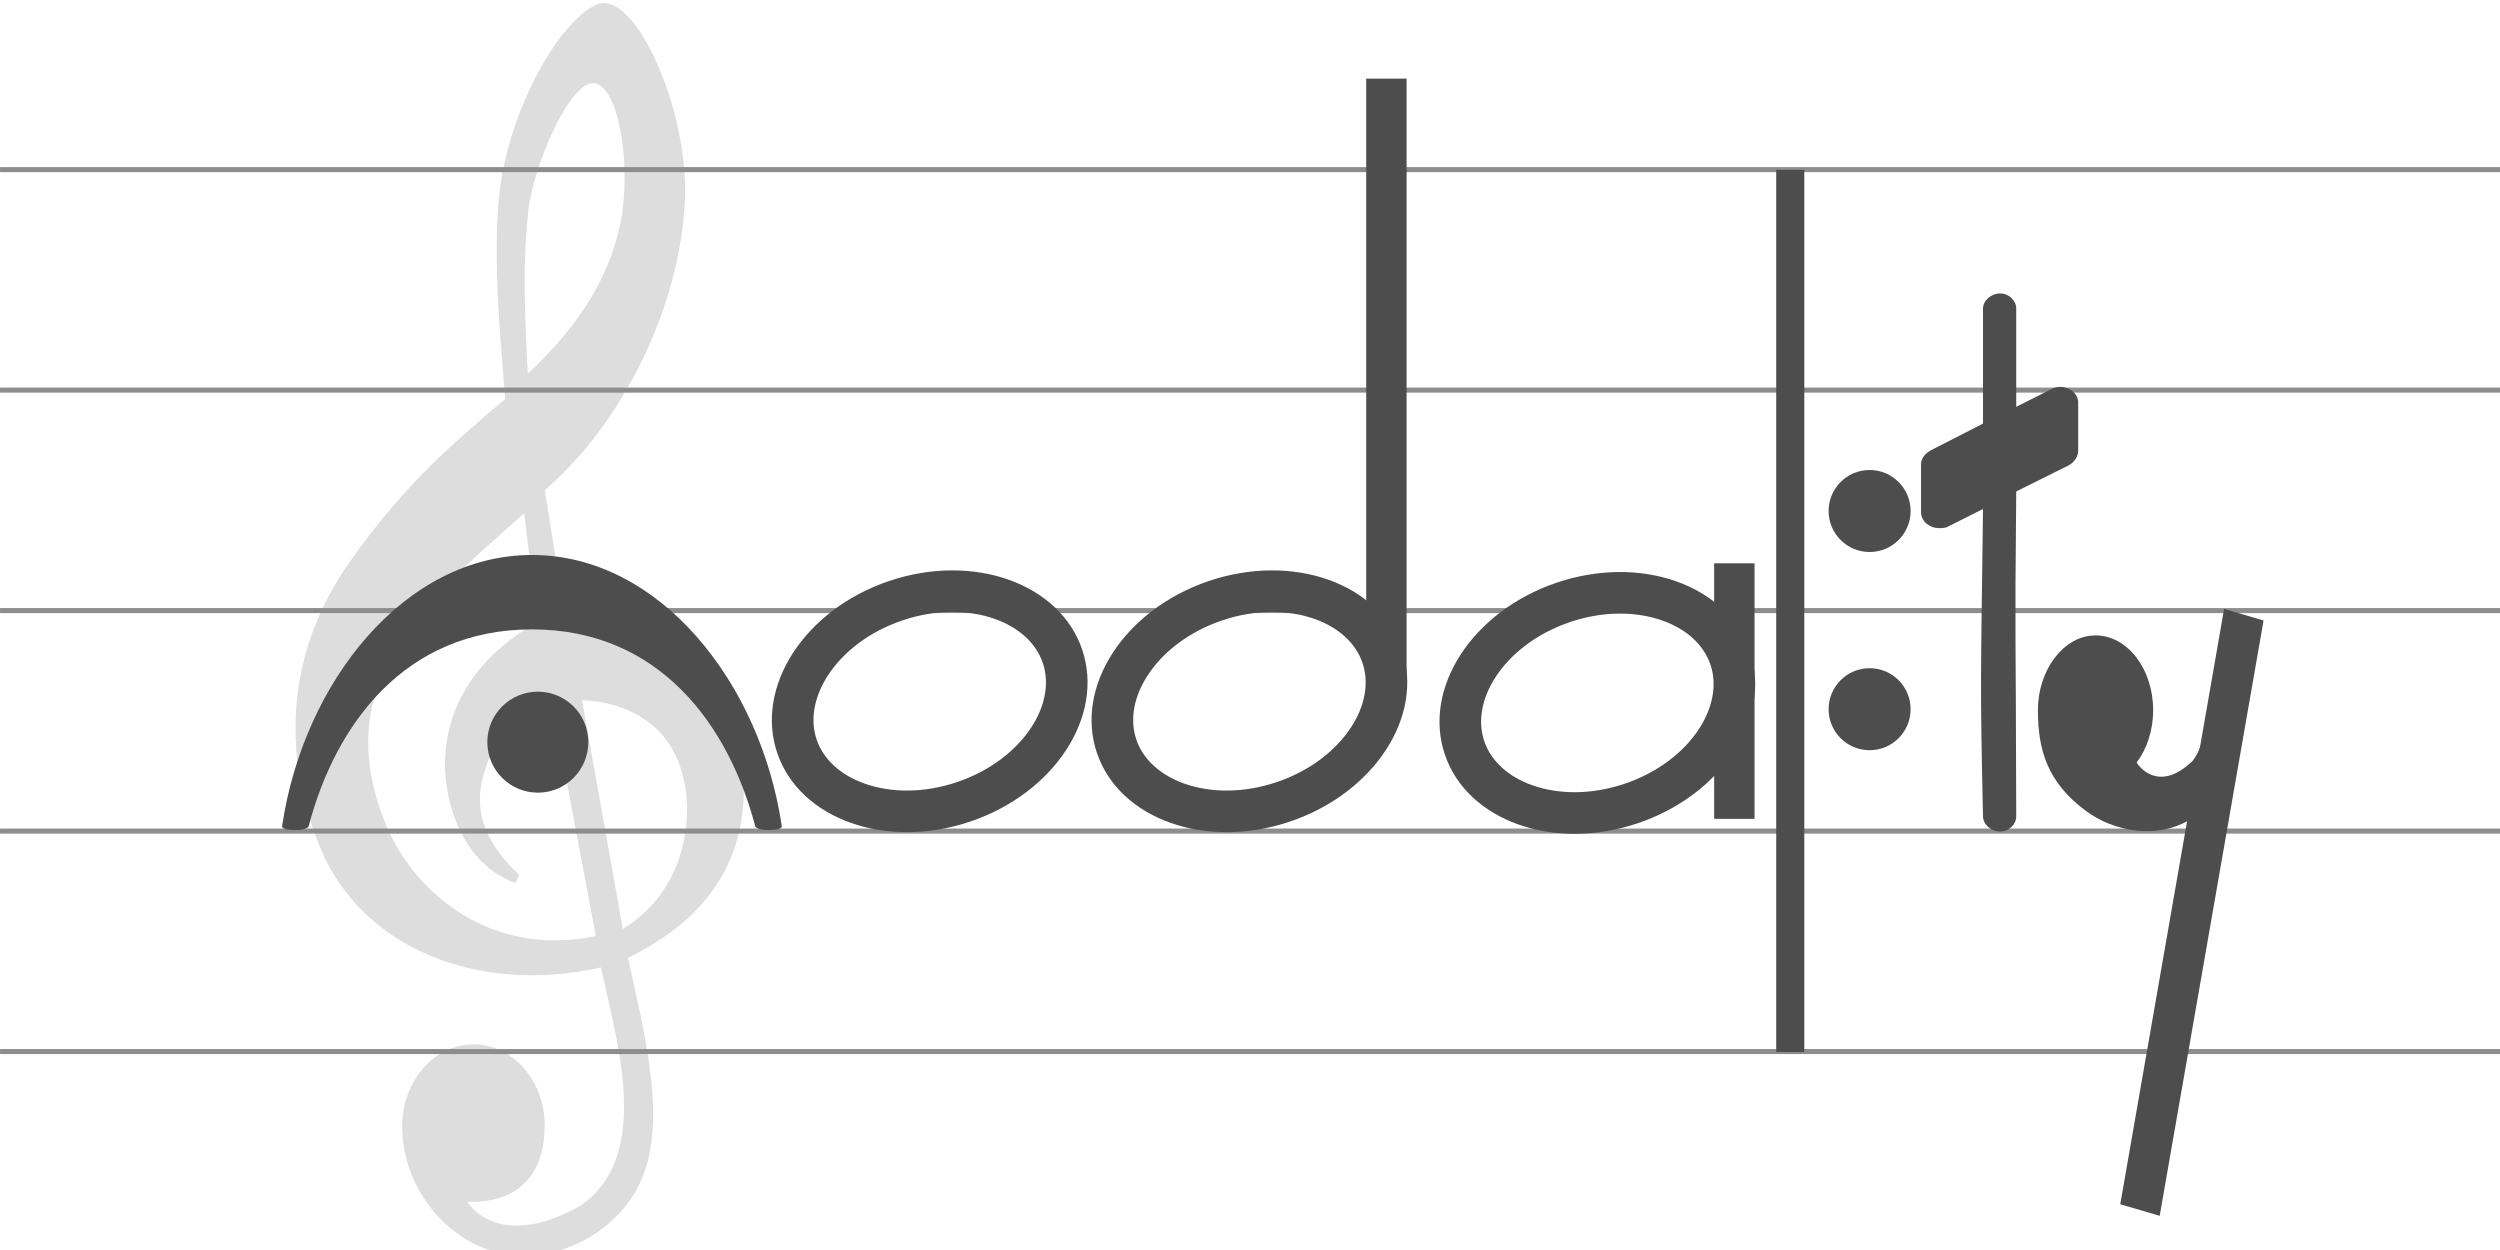
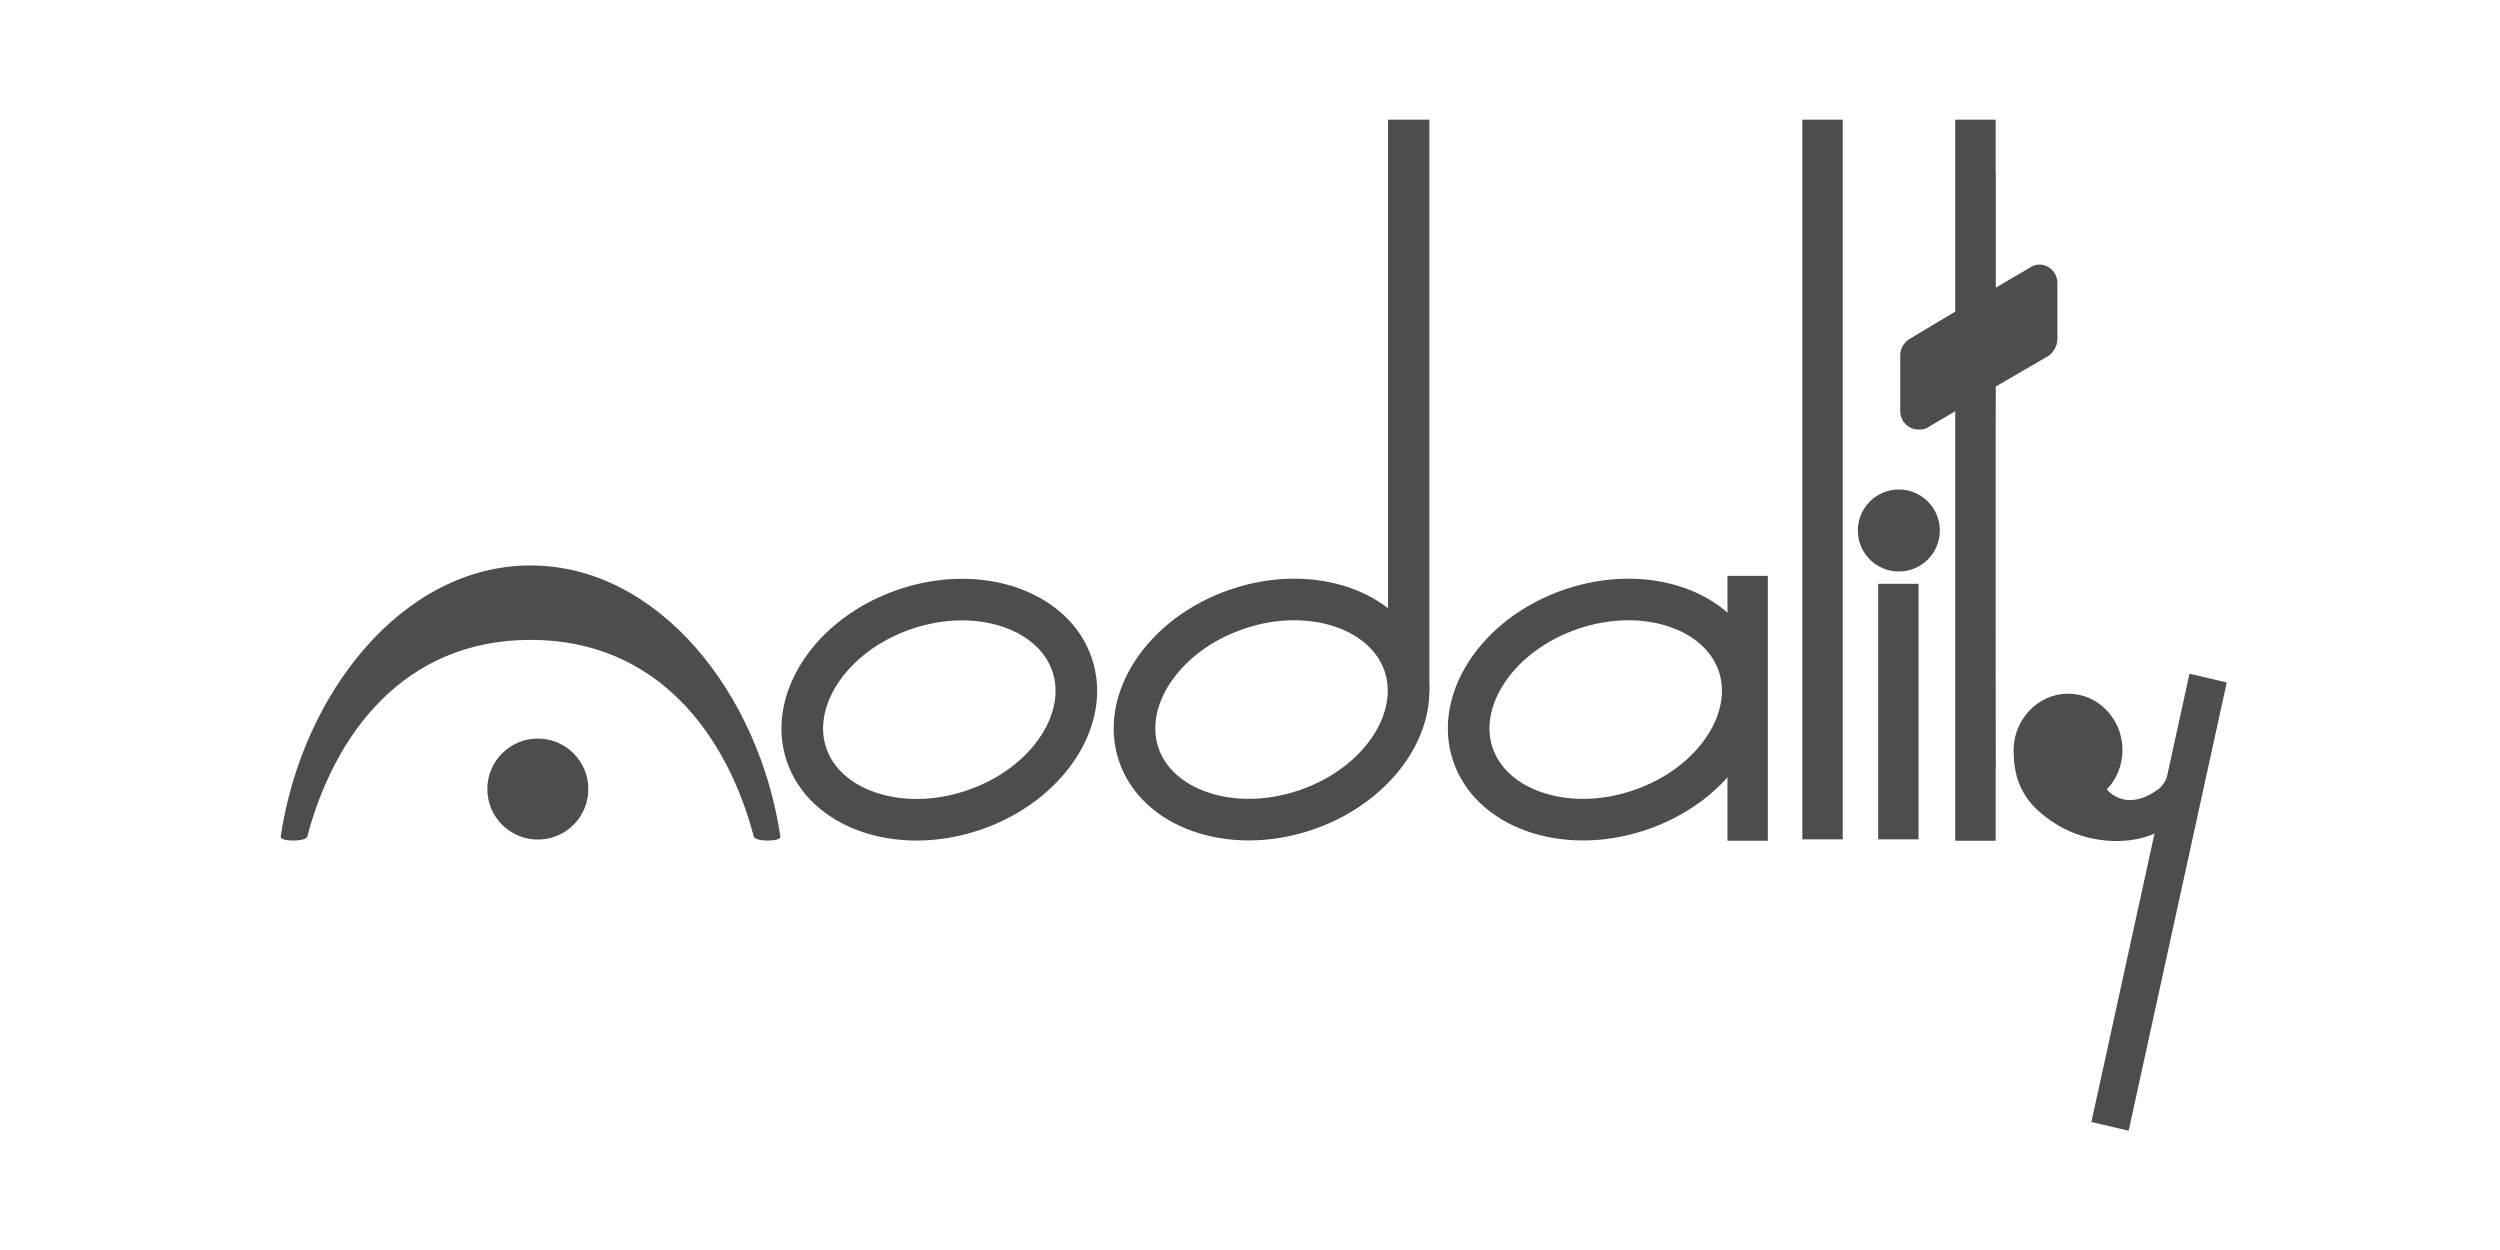
<svg xmlns="http://www.w3.org/2000/svg" width="120mm" height="60mm" viewBox="0 0 120 60" version="1.1" id="svg8">
  <defs id="defs2" />
  <g id="layer1" transform="translate(0,-237)">
-     <path id="path36" style="fill:#dddddd;fill-opacity:1;fill-rule:evenodd;stroke:none;stroke-width:0.023" d="m 25.333,254.939 c 2.529,-2.372 3.905,-4.644 4.442,-7.209 0.536,-2.565 -0.005,-6.448 -1.195,-6.723 -1.19,-0.275 -2.998,3.979 -3.222,6.129 -0.224,2.151 -0.234,3.875 -0.024,7.803 z m 7.356,18.984 c -0.792,-2.58 -3.239,-3.288 -4.752,-3.306 l 1.958,10.97 c 2.771,-1.646 3.588,-5.084 2.795,-7.664 z m -9.965,13.205 c 1.89,0 3.446,1.766 3.423,3.943 -0.044,4.111 -3.764,3.556 -3.717,3.622 0.868,1.22 2.752,1.722 5.468,0.156 3.396,-2.38 1.741,-7.783 0.943,-11.412 -5.763,1.304 -11.453,-0.822 -13.488,-5.788 -2.035,-4.967 -1.327,-9.75 1.418,-13.657 2.745,-3.906 5.22,-5.911 7.457,-7.821 0.098,-0.078 -0.717,-6.342 -0.229,-10.111 0.488,-3.77 2.697,-7.842 4.558,-8.807 1.86,-0.965 4.507,4.965 4.32,9.329 -0.223,5.191 -3.052,10.806 -6.725,13.943 l 0.939,5.941 c 3.695,-0.731 7.761,2.12 8.453,6.46 0.826,5.186 -1.633,8.193 -5.401,10.055 0.808,3.681 1.8,7.514 0.762,10.351 -1.038,2.84 -4.338,4.459 -6.985,3.801 -2.648,-0.655 -4.616,-3.272 -4.616,-6.061 0,-2.177 1.532,-3.943 3.423,-3.943 z m 2.012,-7.741 c -2.536,-0.918 -3.469,-3.896 -3.37,-6.031 0.133,-2.867 1.933,-5.129 4.438,-6.491 l -0.645,-5.228 c -4.163,3.763 -9.582,7.73 -6.649,14.908 1.392,3.407 5.157,6.435 10.09,5.383 l -2.066,-10.955 c -0.292,0.09 -2.476,0.792 -3.15,2.678 -0.443,1.237 -0.893,3.058 1.54,5.349 l -0.189,0.387 v 0" />
-     <g id="g1581" transform="matrix(1.001953,0,0,1,-0.2677955,0)" style="fill:#4d4d4d;fill-opacity:1;stroke:#8d8d8d;stroke-opacity:1">
-       <path id="path6162" d="M 0.269,287.475 H 120.035" style="fill:#4d4d4d;stroke:#8d8d8d;stroke-width:0.242px;stroke-linecap:butt;stroke-linejoin:miter;stroke-opacity:1;fill-opacity:1" />
-       <path id="path6162-6" d="M 0.269,255.725 H 120.035" style="fill:#4d4d4d;stroke:#8d8d8d;stroke-width:0.242px;stroke-linecap:butt;stroke-linejoin:miter;stroke-opacity:1;fill-opacity:1" />
-       <path id="path6162-7" d="M 0.269,266.308 H 120.035" style="fill:#4d4d4d;stroke:#8d8d8d;stroke-width:0.242px;stroke-linecap:butt;stroke-linejoin:miter;stroke-opacity:1;fill-opacity:1" />
-       <path id="path6162-5" d="M 0.269,276.892 H 120.035" style="fill:#4d4d4d;stroke:#8d8d8d;stroke-width:0.242px;stroke-linecap:butt;stroke-linejoin:miter;stroke-opacity:1;fill-opacity:1" />
-       <path id="path6162-3" d="M 0.269,245.142 H 120.035" style="fill:#4d4d4d;stroke:#8d8d8d;stroke-width:0.242px;stroke-linecap:butt;stroke-linejoin:miter;stroke-opacity:1;fill-opacity:1" />
+     <path id="path28" style="fill:#4d4d4d;fill-opacity:1;fill-rule:nonzero;stroke:none;stroke-width:0.032" d="m 43.13,265.295 c 4.042,-1.371 8.194,0.102 9.275,3.289 1.081,3.187 -1.32,6.881 -5.362,8.251 -4.042,1.37 -8.194,-0.103 -9.275,-3.289 -1.08,-3.187 1.32,-6.881 5.362,-8.251 z m 0.641,1.89 -0.006,0.003 c -1.583,0.538 -2.829,1.506 -3.564,2.637 -0.644,0.991 -0.875,2.096 -0.541,3.08 0.333,0.981 1.187,1.717 2.3,2.111 1.276,0.452 2.856,0.464 4.437,-0.071 l 0.006,-0.002 c 1.586,-0.538 2.835,-1.507 3.57,-2.64 0.644,-0.99 0.875,-2.095 0.542,-3.08 l -0.003,-0.006 c -0.334,-0.978 -1.187,-1.71 -2.298,-2.104 -1.277,-0.453 -2.859,-0.465 -4.443,0.072 v 0" />
+     <path id="path32-3" style="fill:#4d4d4d;fill-opacity:1;fill-rule:evenodd;stroke:none;stroke-width:0.028" d="m -28.999,236.734 h 1.347 v 42.344 h -1.347 v -42.344 0" />
+     <path id="path54" style="fill:#4d4d4d;fill-opacity:1;fill-rule:evenodd;stroke:none;stroke-width:0.026" d="m 91.144,260.496 c 1.087,0 1.968,0.881 1.968,1.968 0,1.087 -0.881,1.968 -1.968,1.968 -1.087,0 -1.968,-0.881 -1.968,-1.968 0,-1.087 0.881,-1.968 1.968,-1.968 v 0" />
+     <g id="g917" transform="translate(1.039435)">
+       <path d="m 65.587,242.744 h 1.983 v 27.438 h -1.983 v -27.438 0" style="fill:#4d4d4d;fill-opacity:1;fill-rule:evenodd;stroke:none;stroke-width:0.028" id="path32" />
+       <path d="m 58.037,265.289 c 4.042,-1.371 8.194,0.102 9.275,3.289 1.081,3.187 -1.32,6.881 -5.362,8.251 -4.042,1.37 -8.194,-0.103 -9.275,-3.289 -1.08,-3.187 1.32,-6.881 5.362,-8.251 z m 0.641,1.89 -0.006,0.003 c -1.583,0.538 -2.829,1.506 -3.564,2.637 -0.644,0.991 -0.875,2.096 -0.541,3.08 0.333,0.981 1.187,1.717 2.3,2.111 1.276,0.452 2.856,0.464 4.437,-0.071 l 0.006,-0.002 c 1.586,-0.538 2.835,-1.507 3.57,-2.64 0.644,-0.99 0.875,-2.095 0.542,-3.08 l -0.003,-0.006 c -0.334,-0.978 -1.187,-1.71 -2.298,-2.104 -1.277,-0.453 -2.859,-0.465 -4.443,0.072 v 0" style="fill:#4d4d4d;fill-opacity:1;fill-rule:nonzero;stroke:none;stroke-width:0.032" id="path28-6" />
    </g>
-     <path id="path28" style="fill:#4d4d4d;fill-opacity:1;fill-rule:nonzero;stroke:none;stroke-width:0.032" d="m 42.669,264.891 c 4.042,-1.371 8.194,0.102 9.275,3.289 1.081,3.187 -1.32,6.881 -5.362,8.251 -4.042,1.37 -8.194,-0.103 -9.275,-3.289 -1.08,-3.187 1.32,-6.881 5.362,-8.251 z m 0.641,1.89 -0.006,0.003 c -1.583,0.538 -2.829,1.506 -3.564,2.637 -0.644,0.991 -0.875,2.096 -0.541,3.08 0.333,0.981 1.187,1.717 2.3,2.111 1.276,0.452 2.856,0.464 4.437,-0.071 l 0.006,-0.002 c 1.586,-0.538 2.835,-1.507 3.57,-2.64 0.644,-0.99 0.875,-2.095 0.542,-3.08 l -0.003,-0.006 c -0.334,-0.978 -1.187,-1.71 -2.298,-2.104 -1.277,-0.453 -2.859,-0.465 -4.443,0.072 v 0" />
-     <path id="path32-3" style="fill:#4d4d4d;fill-opacity:1;fill-rule:evenodd;stroke:none;stroke-width:0.028" d="m 85.259,245.153 h 1.347 v 42.344 h -1.347 v -42.344 0" />
-     <g transform="matrix(0.1984661,0,0,0.1984661,32.59312,83.37332)" id="g5071">
-       <path d="m 287.948,887.743 c 5.479,0 9.917,4.44 9.917,9.917 0,5.476 -4.439,9.916 -9.917,9.916 -5.476,0 -9.917,-4.44 -9.917,-9.916 0,-5.477 4.441,-9.917 9.917,-9.917 v 0" style="fill:#4d4d4d;fill-opacity:1;fill-rule:evenodd;stroke:none;stroke-width:0.133" id="path54" />
-       <path d="m 287.948,935.677 c 5.479,0 9.917,4.44 9.917,9.917 0,5.476 -4.439,9.916 -9.917,9.916 -5.476,0 -9.917,-4.44 -9.917,-9.916 0,-5.477 4.441,-9.917 9.917,-9.917 v 0" style="fill:#4d4d4d;fill-opacity:1;fill-rule:evenodd;stroke:none;stroke-width:0.133" id="path56" />
-     </g>
-     <g id="g916" style="fill:#4d4d4d;fill-opacity:1" transform="translate(-2.333955,-0.1336348)">
-       <path d="m 67.912,240.908 h 1.938 v 29.104 h -1.938 v -29.104 0" style="fill:#4d4d4d;fill-opacity:1;fill-rule:evenodd;stroke:none;stroke-width:0.028" id="path32" />
-       <path d="m 60.349,265.025 c 4.042,-1.371 8.194,0.102 9.275,3.289 1.081,3.187 -1.32,6.881 -5.362,8.251 -4.042,1.37 -8.194,-0.103 -9.275,-3.289 -1.08,-3.187 1.32,-6.881 5.362,-8.251 z m 0.641,1.89 -0.006,0.003 c -1.583,0.538 -2.829,1.506 -3.564,2.637 -0.644,0.991 -0.875,2.096 -0.541,3.08 0.333,0.981 1.187,1.717 2.3,2.111 1.276,0.452 2.856,0.464 4.437,-0.071 l 0.006,-0.002 c 1.586,-0.538 2.835,-1.507 3.57,-2.64 0.644,-0.99 0.875,-2.095 0.542,-3.08 l -0.003,-0.006 c -0.334,-0.978 -1.187,-1.71 -2.298,-2.104 -1.277,-0.453 -2.859,-0.465 -4.443,0.072 v 0" style="fill:#4d4d4d;fill-opacity:1;fill-rule:nonzero;stroke:none;stroke-width:0.032" id="path28-6" />
-     </g>
-     <path id="path1884" style="opacity:1;fill:#4d4d4d;fill-opacity:1;fill-rule:evenodd;stroke:none;stroke-width:0.061;stroke-linecap:round;stroke-linejoin:bevel;stroke-miterlimit:4;stroke-dasharray:none;stroke-opacity:1" d="m 28.24,272.624 c 0,1.339 -1.085,2.424 -2.424,2.424 -1.339,0 -2.424,-1.085 -2.424,-2.424 0,-1.339 1.085,-2.424 2.424,-2.424 1.339,0 2.424,1.085 2.424,2.424 z" />
-     <path id="path2772" style="fill:#4d4d4d;fill-opacity:1;stroke-width:0.051" d="m 13.541,276.653 c 1.021,-6.89 5.868,-13.014 11.992,-13.014 6.123,0 10.971,6.124 11.992,13.014 0.051,0.255 -1.225,0.255 -1.276,0 -1.276,-4.848 -4.593,-9.442 -10.716,-9.442 -6.123,0 -9.44,4.593 -10.716,9.442 -0.051,0.255 -1.327,0.255 -1.276,0 z" />
-     <path style="fill:#4d4d4d;fill-opacity:1;stroke-width:0.041" d="m 96.002,251.086 c -0.431,0 -0.818,0.344 -0.818,0.727 v 5.52 l -2.541,1.301 c -0.259,0.154 -0.433,0.384 -0.433,0.652 v 2.299 c 0,0.46 0.431,0.766 0.862,0.766 0.129,0 0.303,0.002 0.433,-0.075 l 1.679,-0.844 c -0.103,8.446 -0.147,8.103 0,14.755 0,0.383 0.387,0.727 0.818,0.727 0.431,0 0.777,-0.344 0.777,-0.727 -0.017,-10.043 -0.077,-7.529 0,-15.597 l 2.541,-1.265 c 0.259,-0.154 0.433,-0.423 0.433,-0.691 v -2.299 c 0,-0.46 -0.431,-0.766 -0.862,-0.766 -0.129,0 -0.303,0.035 -0.433,0.114 l -1.679,0.844 v -4.715 c 0,-0.383 -0.346,-0.727 -0.777,-0.727 z" id="path32-36" />
-     <g transform="matrix(0.1811191,0,0,0.2349096,-129.2896,138.9217)" id="g5111-7">
+     <path id="path1884" style="opacity:1;fill:#4d4d4d;fill-opacity:1;fill-rule:evenodd;stroke:none;stroke-width:0.061;stroke-linecap:round;stroke-linejoin:bevel;stroke-miterlimit:4;stroke-dasharray:none;stroke-opacity:1" d="m 28.24,274.875 c 0,1.339 -1.085,2.424 -2.424,2.424 -1.339,0 -2.424,-1.085 -2.424,-2.424 0,-1.339 1.085,-2.424 2.424,-2.424 1.339,0 2.424,1.085 2.424,2.424 z" />
+     <path id="path2772" style="fill:#4d4d4d;fill-opacity:1;stroke-width:0.051" d="m 13.474,277.156 c 1.021,-6.89 5.868,-13.014 11.992,-13.014 6.123,0 10.971,6.124 11.992,13.014 0.051,0.255 -1.225,0.255 -1.276,0 -1.276,-4.848 -4.593,-9.442 -10.716,-9.442 -6.123,0 -9.44,4.593 -10.716,9.442 -0.051,0.255 -1.327,0.255 -1.276,0 z" />
+     <g transform="matrix(0.1710634,0,0,0.176883,-117.846,173.479)" id="g5111-7">
      <path d="m 1275.743,663.584 10.455,2.365 27.524,-121.643 -10.456,-2.365 -27.523,121.643 v 0" style="fill:#4d4d4d;fill-opacity:1;fill-rule:evenodd;stroke:none;stroke-width:0.133" id="path86-5" />
      <path d="m 1269.191,547.351 c 8.435,0 15.272,6.837 15.272,15.271 0,4.177 -1.677,7.961 -4.392,10.717 0.963,1.152 6.235,6.105 14.913,-0.403 1.013,-1.013 1.697,-2.159 2.224,-3.408 l -3.557,15.728 c -8.365,3.595 -19.411,2.324 -27.12,-2.104 -10.041,-5.768 -12.612,-12.336 -12.612,-20.531 0,-8.195 6.837,-15.271 15.272,-15.271 v 0" style="fill:#4d4d4d;fill-opacity:1;fill-rule:evenodd;stroke:none;stroke-width:0.133" id="path88-3" />
    </g>
-     <path id="path32-6" style="fill:#4d4d4d;fill-opacity:1;fill-rule:evenodd;stroke:none;stroke-width:0.018" d="m 82.28,264.039 h 1.938 v 12.266 h -1.938 v -12.266 0" />
-     <path id="path28-6-7" style="fill:#4d4d4d;fill-opacity:1;fill-rule:nonzero;stroke:none;stroke-width:0.032" d="m 74.716,264.97 c 4.042,-1.371 8.194,0.102 9.275,3.289 1.081,3.187 -1.32,6.881 -5.362,8.251 -4.042,1.37 -8.194,-0.103 -9.275,-3.289 -1.08,-3.187 1.32,-6.881 5.362,-8.251 z m 0.641,1.89 -0.006,0.003 c -1.583,0.538 -2.829,1.506 -3.564,2.637 -0.644,0.991 -0.875,2.096 -0.541,3.08 0.333,0.981 1.187,1.717 2.3,2.111 1.276,0.452 2.856,0.464 4.437,-0.071 l 0.006,-0.002 c 1.586,-0.538 2.835,-1.507 3.57,-2.64 0.644,-0.99 0.875,-2.095 0.542,-3.08 l -0.003,-0.006 c -0.334,-0.978 -1.187,-1.71 -2.298,-2.104 -1.277,-0.453 -2.859,-0.465 -4.443,0.072 v 0" />
+     <g id="g921" transform="translate(1.511905)">
+       <path d="m 81.407,264.642 h 1.938 v 12.713 h -1.938 v -12.713 0" style="fill:#4d4d4d;fill-opacity:1;fill-rule:evenodd;stroke:none;stroke-width:0.019" id="path32-6" />
+       <path d="m 73.605,265.29 c 4.042,-1.371 8.194,0.102 9.275,3.289 1.081,3.187 -1.32,6.881 -5.362,8.251 -4.042,1.37 -8.194,-0.103 -9.275,-3.289 -1.08,-3.187 1.32,-6.881 5.362,-8.251 z m 0.641,1.89 -0.006,0.003 c -1.583,0.538 -2.829,1.506 -3.564,2.637 -0.644,0.991 -0.875,2.096 -0.541,3.08 0.333,0.981 1.187,1.717 2.3,2.111 1.276,0.452 2.856,0.464 4.437,-0.071 l 0.006,-0.002 c 1.586,-0.538 2.835,-1.507 3.57,-2.64 0.644,-0.99 0.875,-2.095 0.542,-3.08 l -0.003,-0.006 c -0.334,-0.978 -1.187,-1.71 -2.298,-2.104 -1.277,-0.453 -2.859,-0.465 -4.443,0.072 v 0" style="fill:#4d4d4d;fill-opacity:1;fill-rule:nonzero;stroke:none;stroke-width:0.032" id="path28-6-7" />
+     </g>
+     <path id="path32-367" style="fill:#4d4d4d;fill-opacity:1;fill-rule:evenodd;stroke:none;stroke-width:0.031" d="m 86.513,242.744 h 1.938 v 34.545 h -1.938 v -34.545 0" />
+     <path id="path32-6-5" style="fill:#4d4d4d;fill-opacity:1;fill-rule:evenodd;stroke:none;stroke-width:0.018" d="m 90.152,265.023 h 1.938 v 12.266 h -1.938 v -12.266 0" />
+     <g id="g909" transform="matrix(1,0,0,1.006268,0.3401785,-1.738398)">
+       <path id="path32-36" d="m 94.664,244.667 c -0.431,0 -0.818,0.399 -0.818,0.844 v 6.406 l -2.541,1.51 c -0.259,0.178 -0.433,0.445 -0.433,0.757 v 2.668 c 0,0.534 0.431,0.889 0.862,0.889 0.129,0 0.303,0.002 0.433,-0.087 l 1.679,-0.98 c -0.103,9.801 -0.147,9.403 0,17.122 0,0.445 0.387,0.844 0.818,0.844 0.431,0 0.777,-0.399 0.777,-0.844 -0.017,-11.654 -0.077,-8.737 0,-18.098 l 2.541,-1.468 c 0.259,-0.178 0.433,-0.491 0.433,-0.802 v -2.668 c 0,-0.534 -0.431,-0.889 -0.862,-0.889 -0.129,0 -0.303,0.041 -0.433,0.132 l -1.679,0.98 v -5.471 c 0,-0.445 -0.346,-0.844 -0.777,-0.844 z" style="fill:#4d4d4d;fill-opacity:1;stroke-width:0.044" />
+       <path d="m 93.511,242.96 h 1.938 v 34.396 H 93.511 v -34.396 0" style="fill:#4d4d4d;fill-opacity:1;fill-rule:evenodd;stroke:none;stroke-width:0.031" id="path32-367-3" />
+     </g>
  </g>
</svg>
